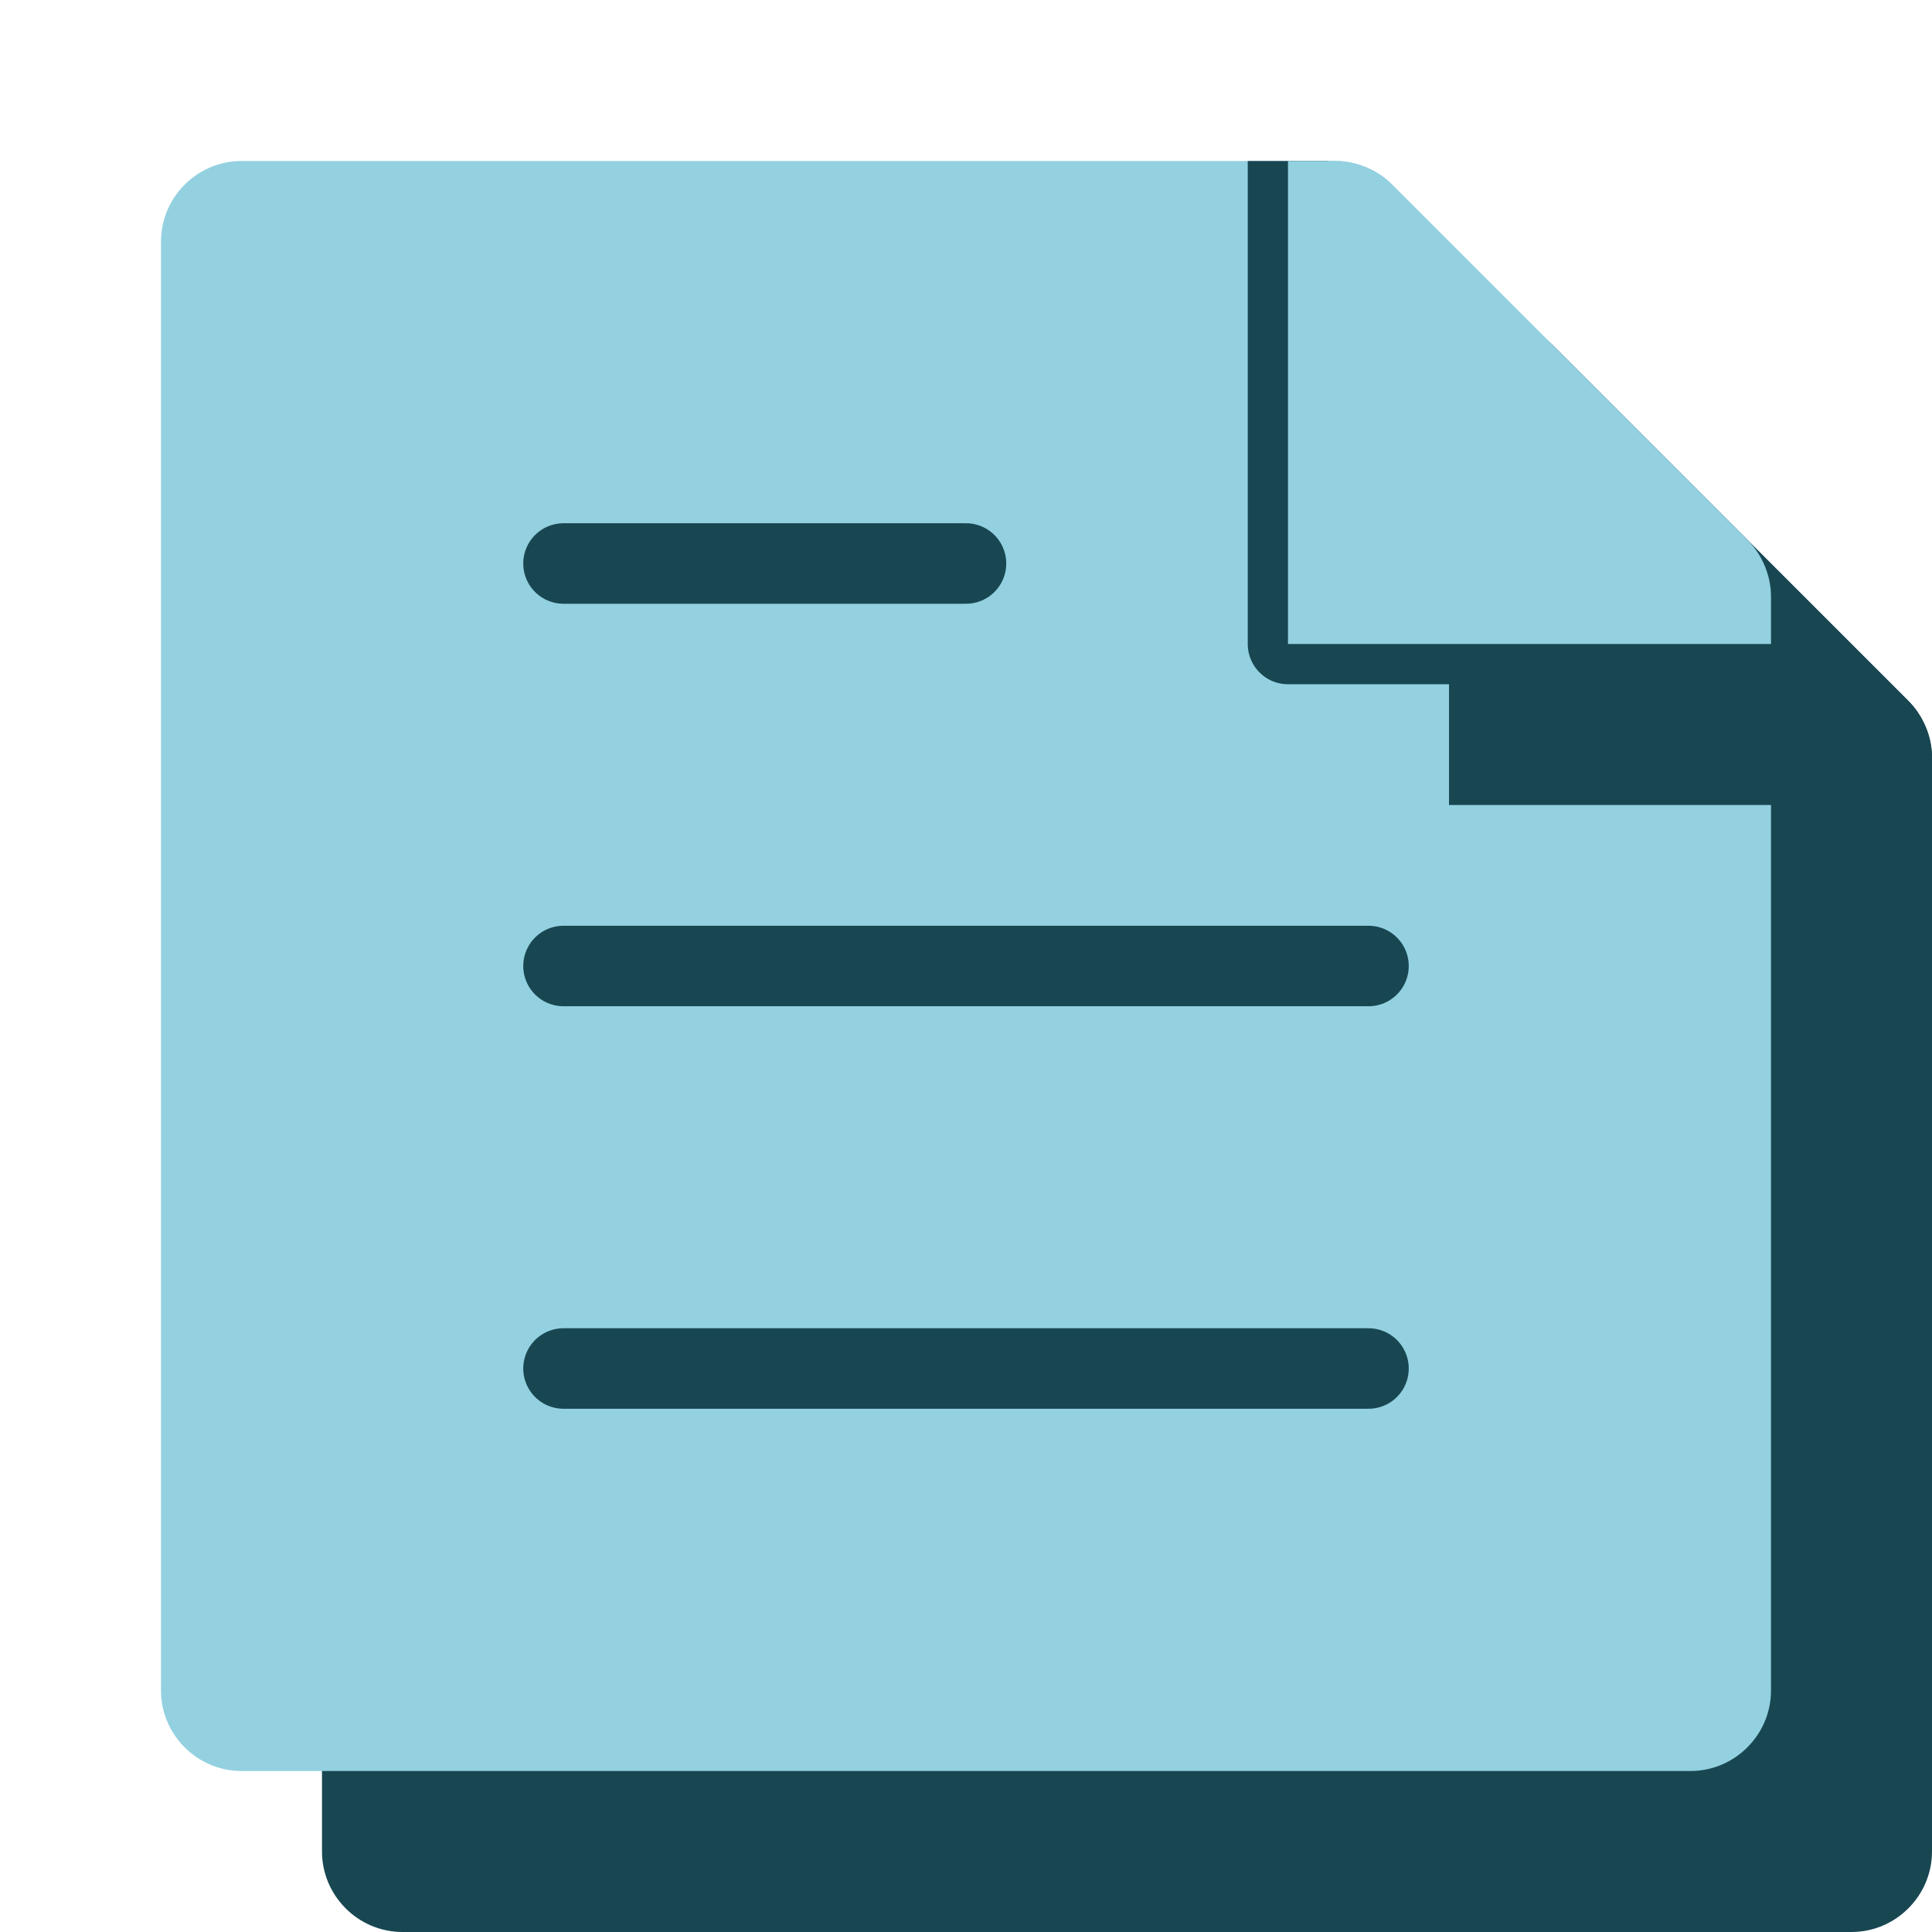
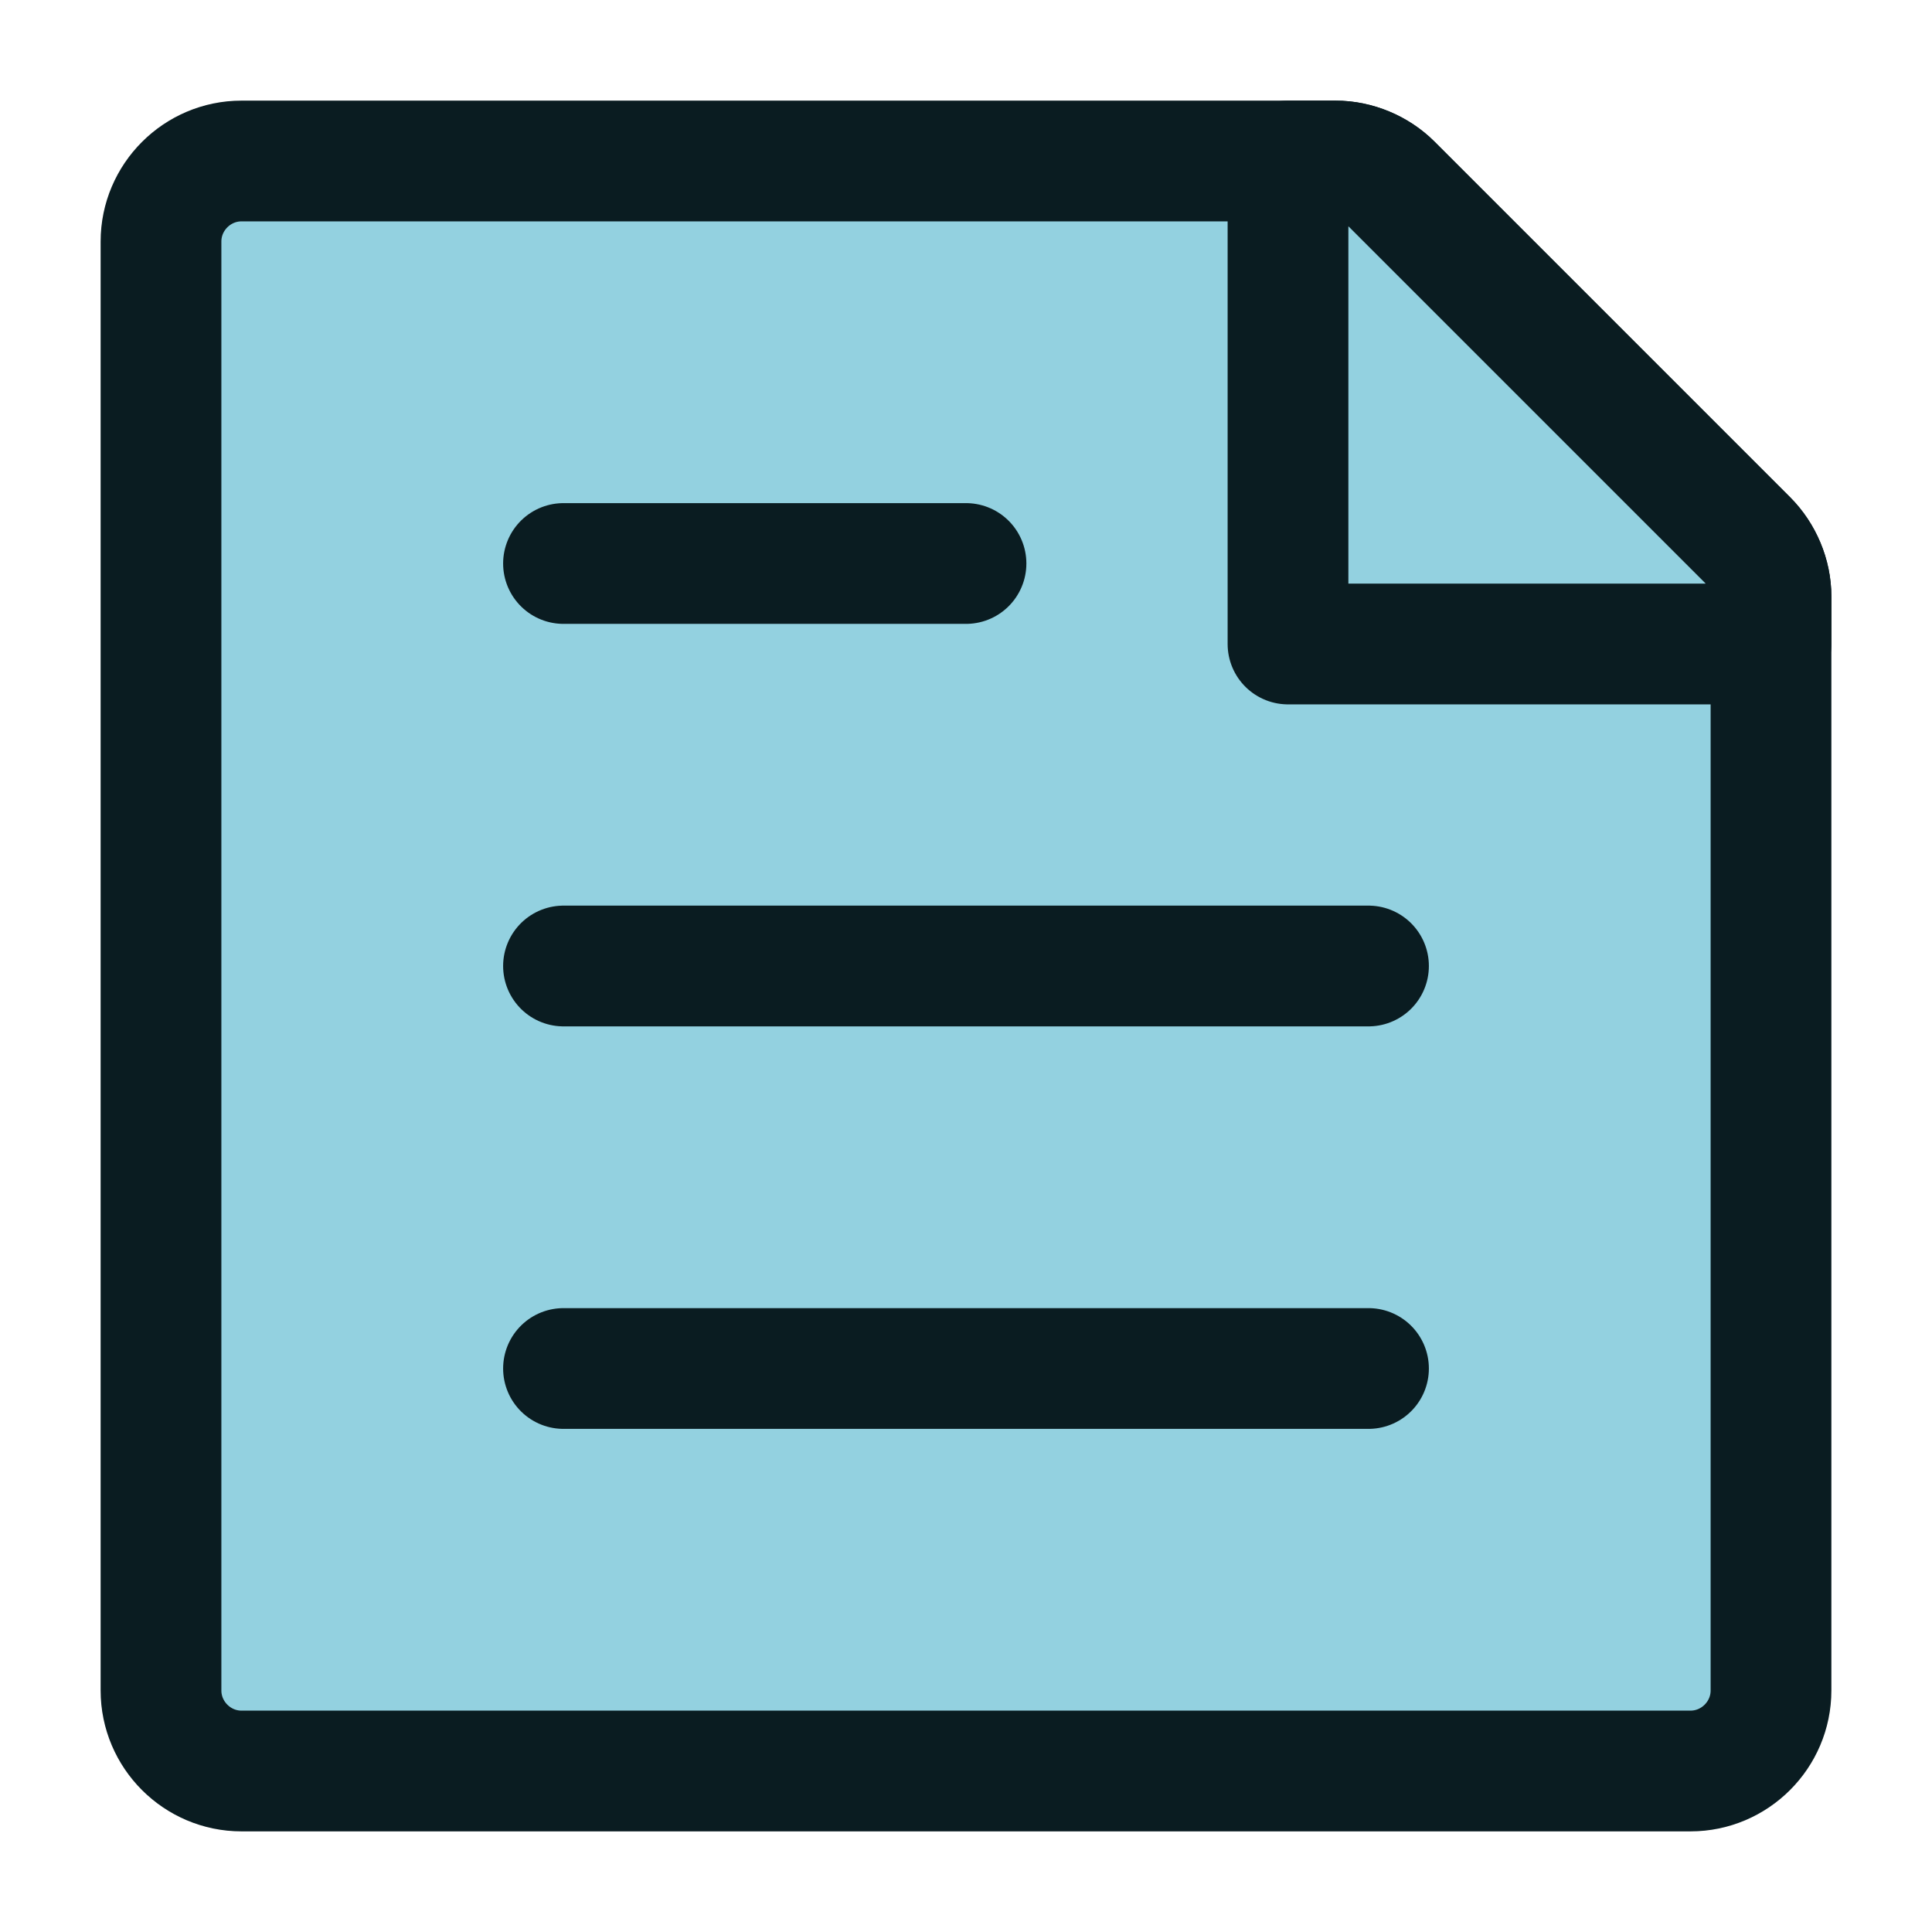
- <svg xmlns="http://www.w3.org/2000/svg" width="24" height="24" viewBox="0 0 24 24" fill="none" data-reactroot="">
-   <path fill="#184752" d="M17.29 2.29L21.7 6.7C21.89 6.89 22 7.15 22 7.41V21C22 21.55 21.55 22 21 22H3C2.45 22 2 21.55 2 21V3C2 2.45 2.45 2 3 2H16.59C16.85 2 17.11 2.11 17.29 2.29Z" undefined="0" transform="translate(2,2)" />
-   <path fill="#93d1e0" d="M17.29 2.29L21.7 6.7C21.89 6.89 22 7.15 22 7.41V21C22 21.55 21.55 22 21 22H3C2.45 22 2 21.55 2 21V3C2 2.45 2.45 2 3 2H16.59C16.85 2 17.11 2.11 17.29 2.29Z" undefined="1" />
-   <path stroke-linejoin="round" stroke-linecap="round" stroke-miterlimit="10" stroke-width="1" stroke="#184752" d="M7 17H17" />
-   <path stroke-linejoin="round" stroke-linecap="round" stroke-miterlimit="10" stroke-width="1" stroke="#184752" d="M7 12H17" />
-   <path stroke-linejoin="round" stroke-linecap="round" stroke-miterlimit="10" stroke-width="1" stroke="#184752" d="M7 7H12" />
-   <path stroke-linejoin="round" stroke-miterlimit="10" stroke-width="1" stroke="#184752" d="M16 2V8H22" />
-   <path fill="#184752" d="M16 2V8H22V7.41C22 7.15 21.89 6.89 21.71 6.71L17.29 2.29C17.11 2.11 16.85 2 16.59 2H16Z" undefined="0" transform="translate(2,2)" />
-   <path fill="#93d1e0" d="M16 2V8H22V7.41C22 7.15 21.89 6.89 21.71 6.71L17.29 2.29C17.11 2.11 16.85 2 16.59 2H16Z" undefined="1" />
+ <svg xmlns="http://www.w3.org/2000/svg" width="144" height="144" viewBox="0 0 24 24" fill="none" data-reactroot="">
+   <path stroke-linejoin="round" stroke-linecap="round" stroke-miterlimit="10" stroke-width="1.5" stroke="#0a1c21" fill="#93d1e0" d="M17.29 2.29L21.7 6.7C21.89 6.89 22 7.15 22 7.41V21C22 21.55 21.55 22 21 22H3C2.45 22 2 21.55 2 21V3C2 2.45 2.45 2 3 2H16.59C16.85 2 17.11 2.11 17.29 2.29Z" />
+   <path stroke-linejoin="round" stroke-linecap="round" stroke-miterlimit="10" stroke-width="1.5" stroke="#0a1c21" d="M7 17H17" />
+   <path stroke-linejoin="round" stroke-linecap="round" stroke-miterlimit="10" stroke-width="1.5" stroke="#0a1c21" d="M7 12H17" />
+   <path stroke-linejoin="round" stroke-linecap="round" stroke-miterlimit="10" stroke-width="1.5" stroke="#0a1c21" d="M7 7H12" />
+   <path stroke-linejoin="round" stroke-linecap="round" stroke-miterlimit="10" stroke-width="1.5" stroke="#0a1c21" fill="#93d1e0" d="M16 2V8H22V7.41C22 7.15 21.89 6.89 21.71 6.71L17.29 2.29C17.11 2.11 16.85 2 16.59 2H16Z" />
</svg>
